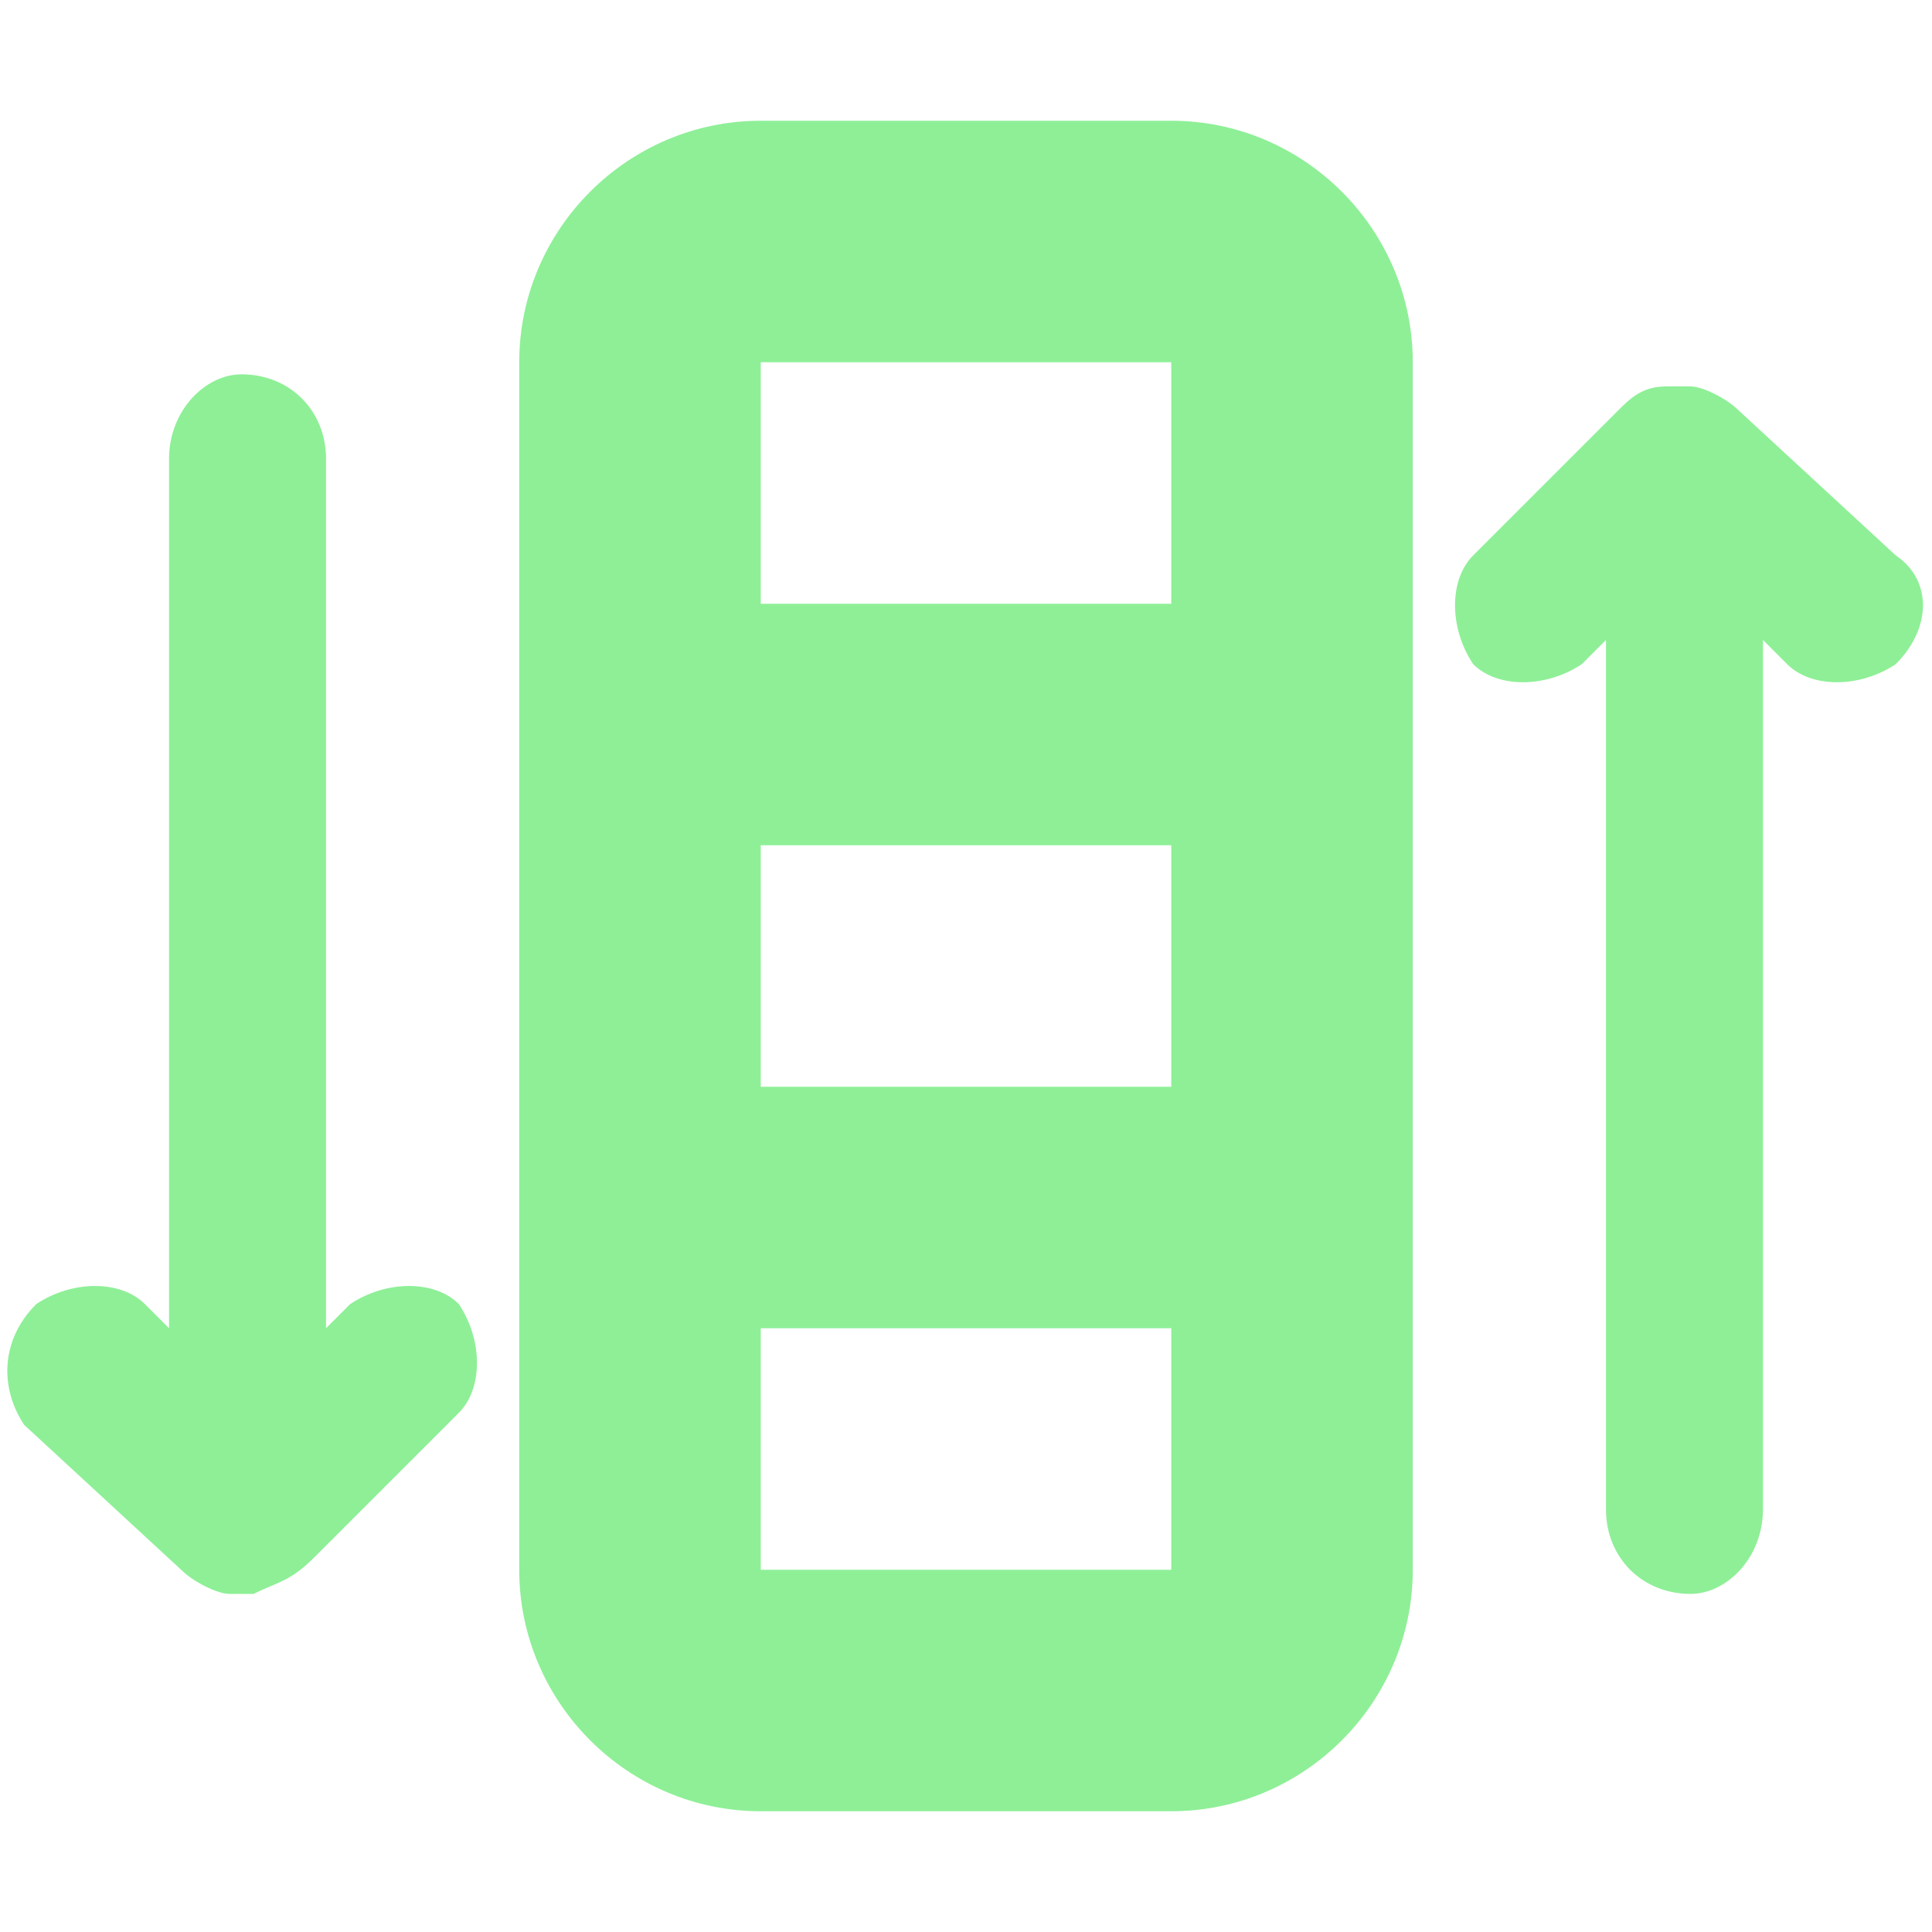
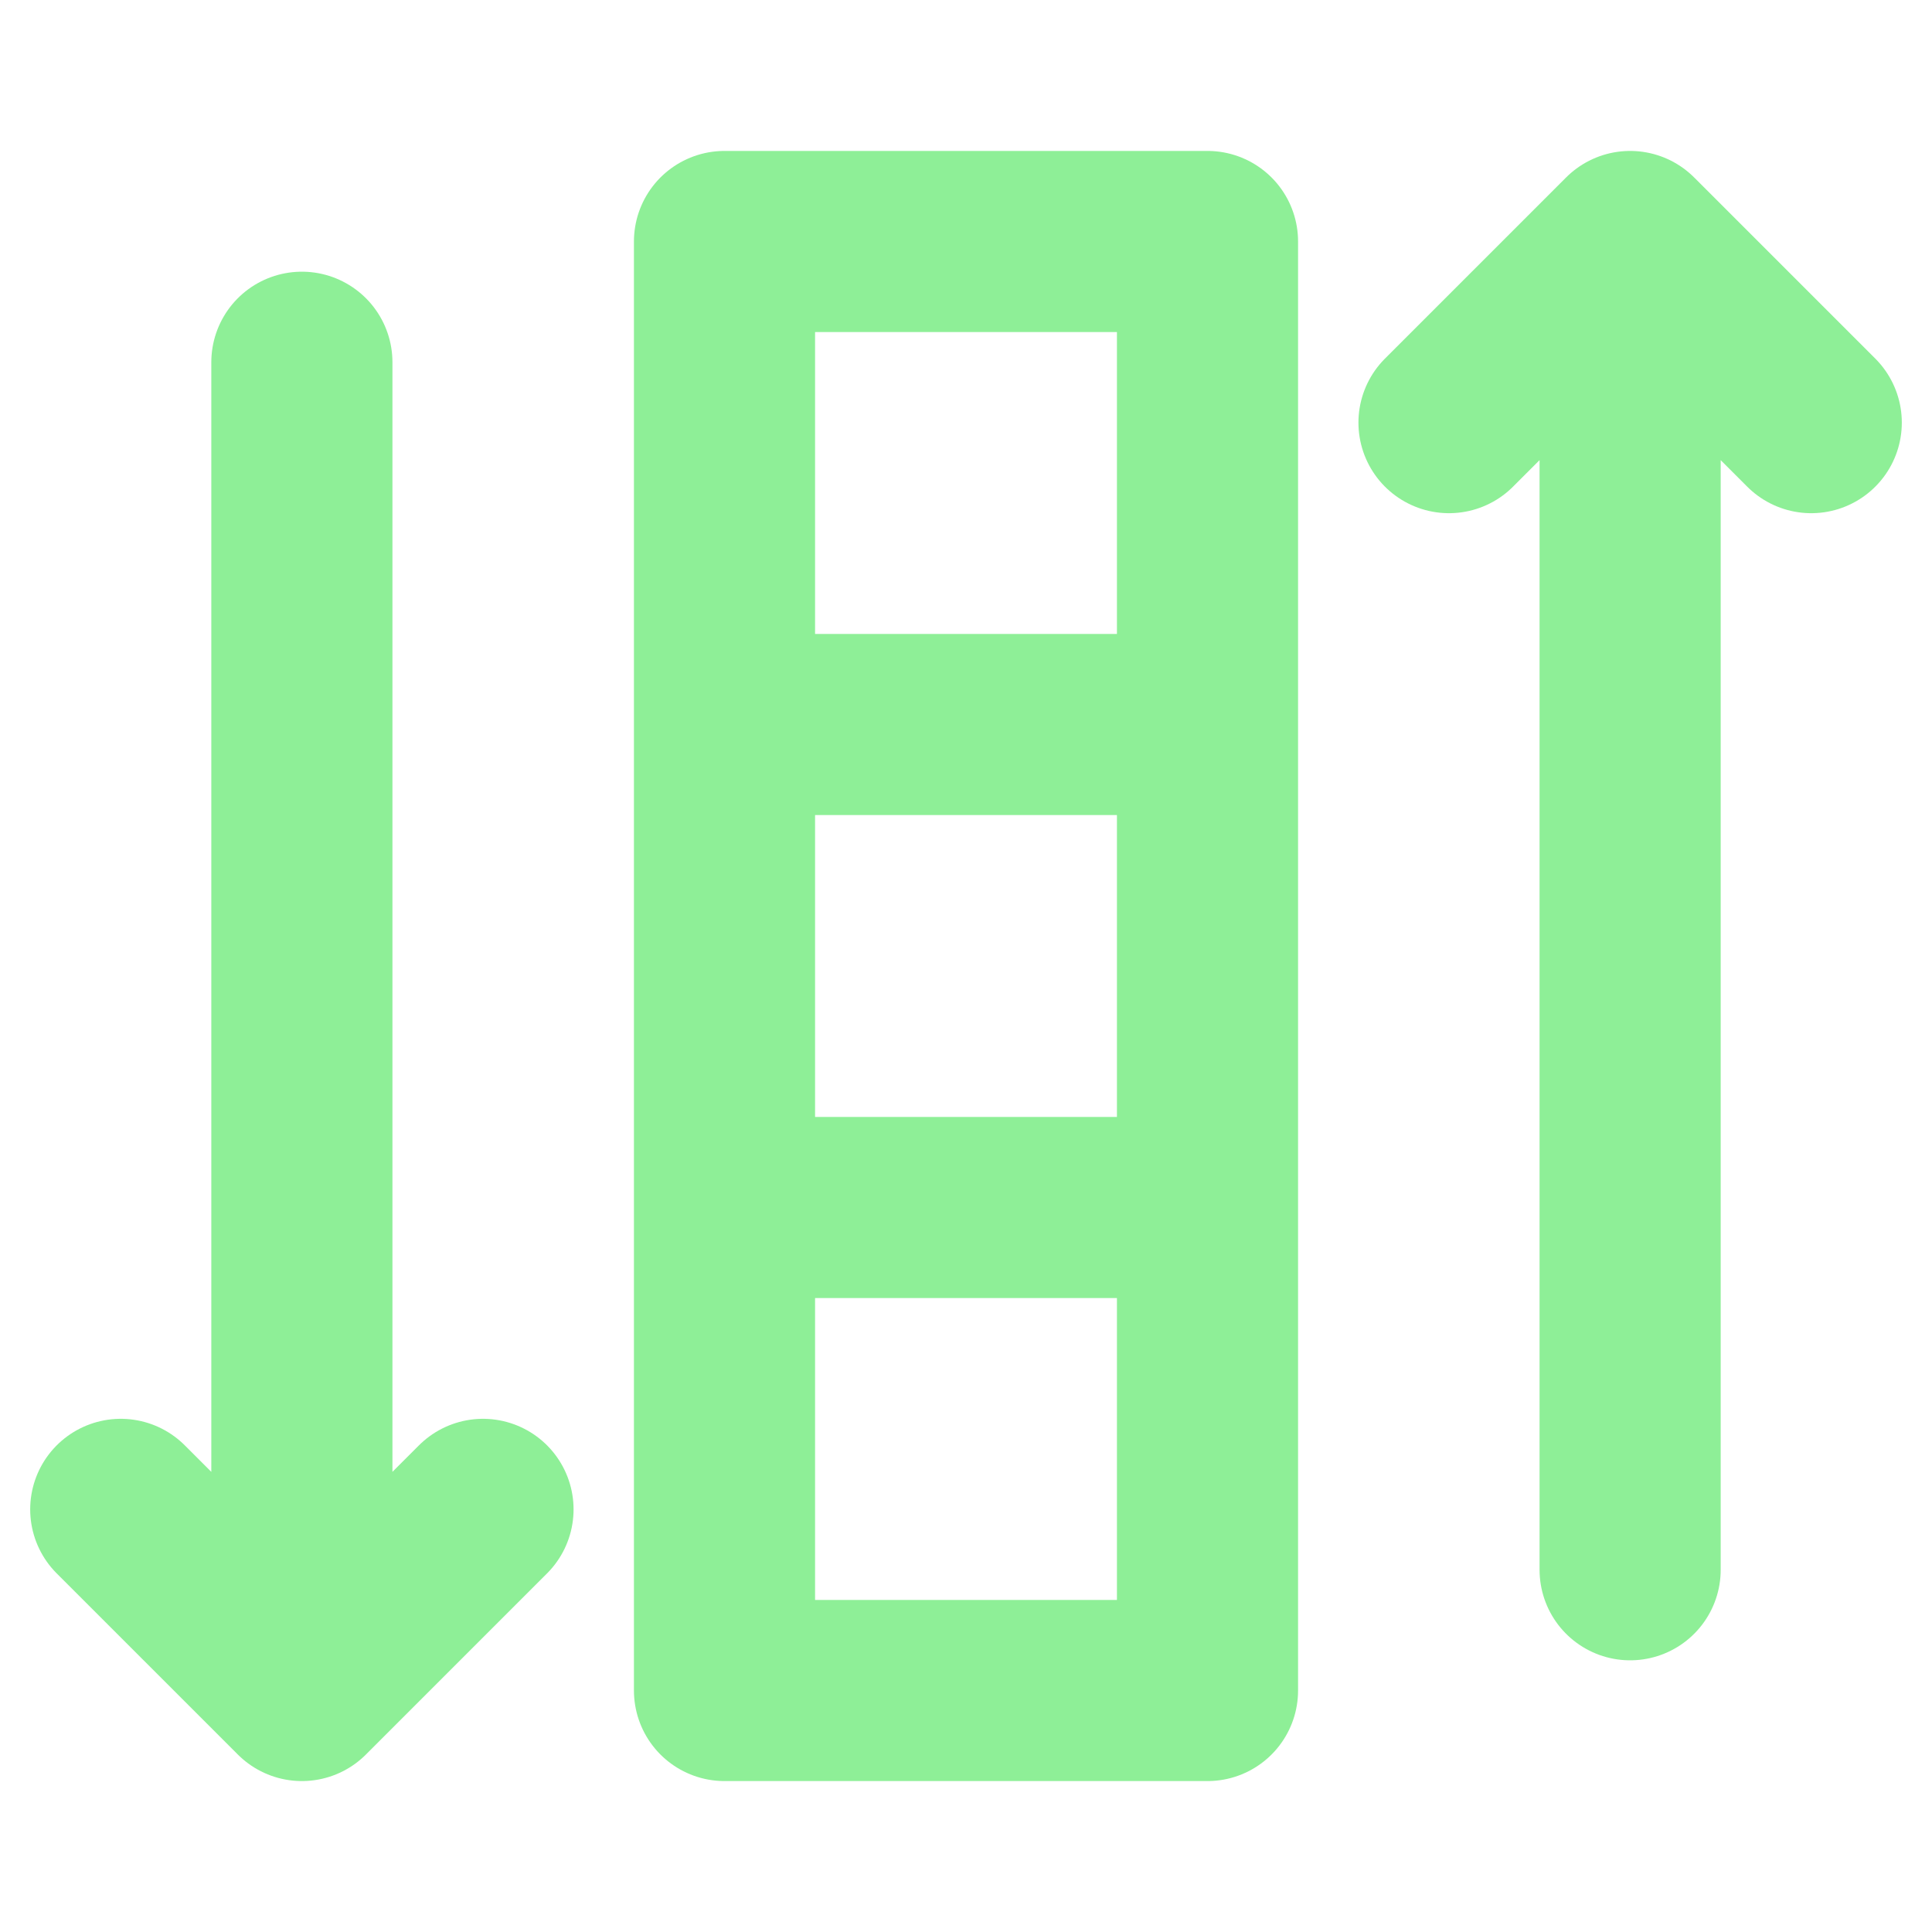
- <svg xmlns="http://www.w3.org/2000/svg" version="1.1" id="Layer_1" x="0px" y="0px" viewBox="0 0 16 16" style="enable-background:new 0 0 16 16;" xml:space="preserve">
-   <style type="text/css">
- 	.st0{fill:#8EEF97;}
- </style>
-   <g id="Layer_1_00000170236641221328944140000001063999480100881822_">
-     <path class="st0" d="M6.3,1c-1.1,0-2,0.9-2,2v10c0,1.1,0.9,2,2,2h3.4c1.1,0,2-0.9,2-2V3c0-1.1-0.9-2-2-2H6.3z M6.3,3h3.4v2H6.3V3z    M6.3,7h3.4v2H6.3V7z M6.3,11h3.4v2H6.3V11z" />
-   </g>
-   <g id="Layer_2_00000172438228171227073010000011096948942075396741_">
-     <path class="st0" d="M15.7,5.5c-0.3,0.2-0.7,0.2-0.9,0l-0.2-0.2v7.2c0,0.4-0.3,0.7-0.6,0.7c-0.4,0-0.7-0.3-0.7-0.7V5.3l-0.2,0.2   c-0.3,0.2-0.7,0.2-0.9,0c-0.2-0.3-0.2-0.7,0-0.9l1.2-1.2c0.1-0.1,0.2-0.2,0.4-0.2c0.1,0,0.1,0,0.2,0c0.1,0,0.3,0.1,0.4,0.2l1.3,1.2   C16,4.8,16,5.2,15.7,5.5z" />
-   </g>
-   <path class="st0" d="M0.3,10.8c0.3-0.2,0.7-0.2,0.9,0L1.4,11V3.8c0-0.4,0.3-0.7,0.6-0.7c0.4,0,0.7,0.3,0.7,0.7V11l0.2-0.2  c0.3-0.2,0.7-0.2,0.9,0c0.2,0.3,0.2,0.7,0,0.9l-1.2,1.2c-0.2,0.2-0.3,0.2-0.5,0.3c-0.1,0-0.1,0-0.2,0S1.6,13.1,1.5,13l-1.3-1.2  C0,11.5,0,11.1,0.3,10.8z" />
+ <svg xmlns="http://www.w3.org/2000/svg" version="1.1" x="0px" y="0px" viewBox="0 0 16 16" width="16" height="16" id="svg1">
+   <path id="arrow-left" style="display:inline;fill:none;stroke:#8eef97;stroke-width:1.5;stroke-linecap:round;stroke-linejoin:round;stroke-dasharray:none;stroke-opacity:1;paint-order:stroke fill markers" d="M 15,3.5 13.5,2 12,3.5 M 13.5,13 V 2 M 4,12.5 2.5,14 1,12.5 M 2.5,3 V 14 M 10,6 v 4 H 6 m 4,0 v 4 H 6 V 10 2 h 4 V 6 H 6" />
</svg>
